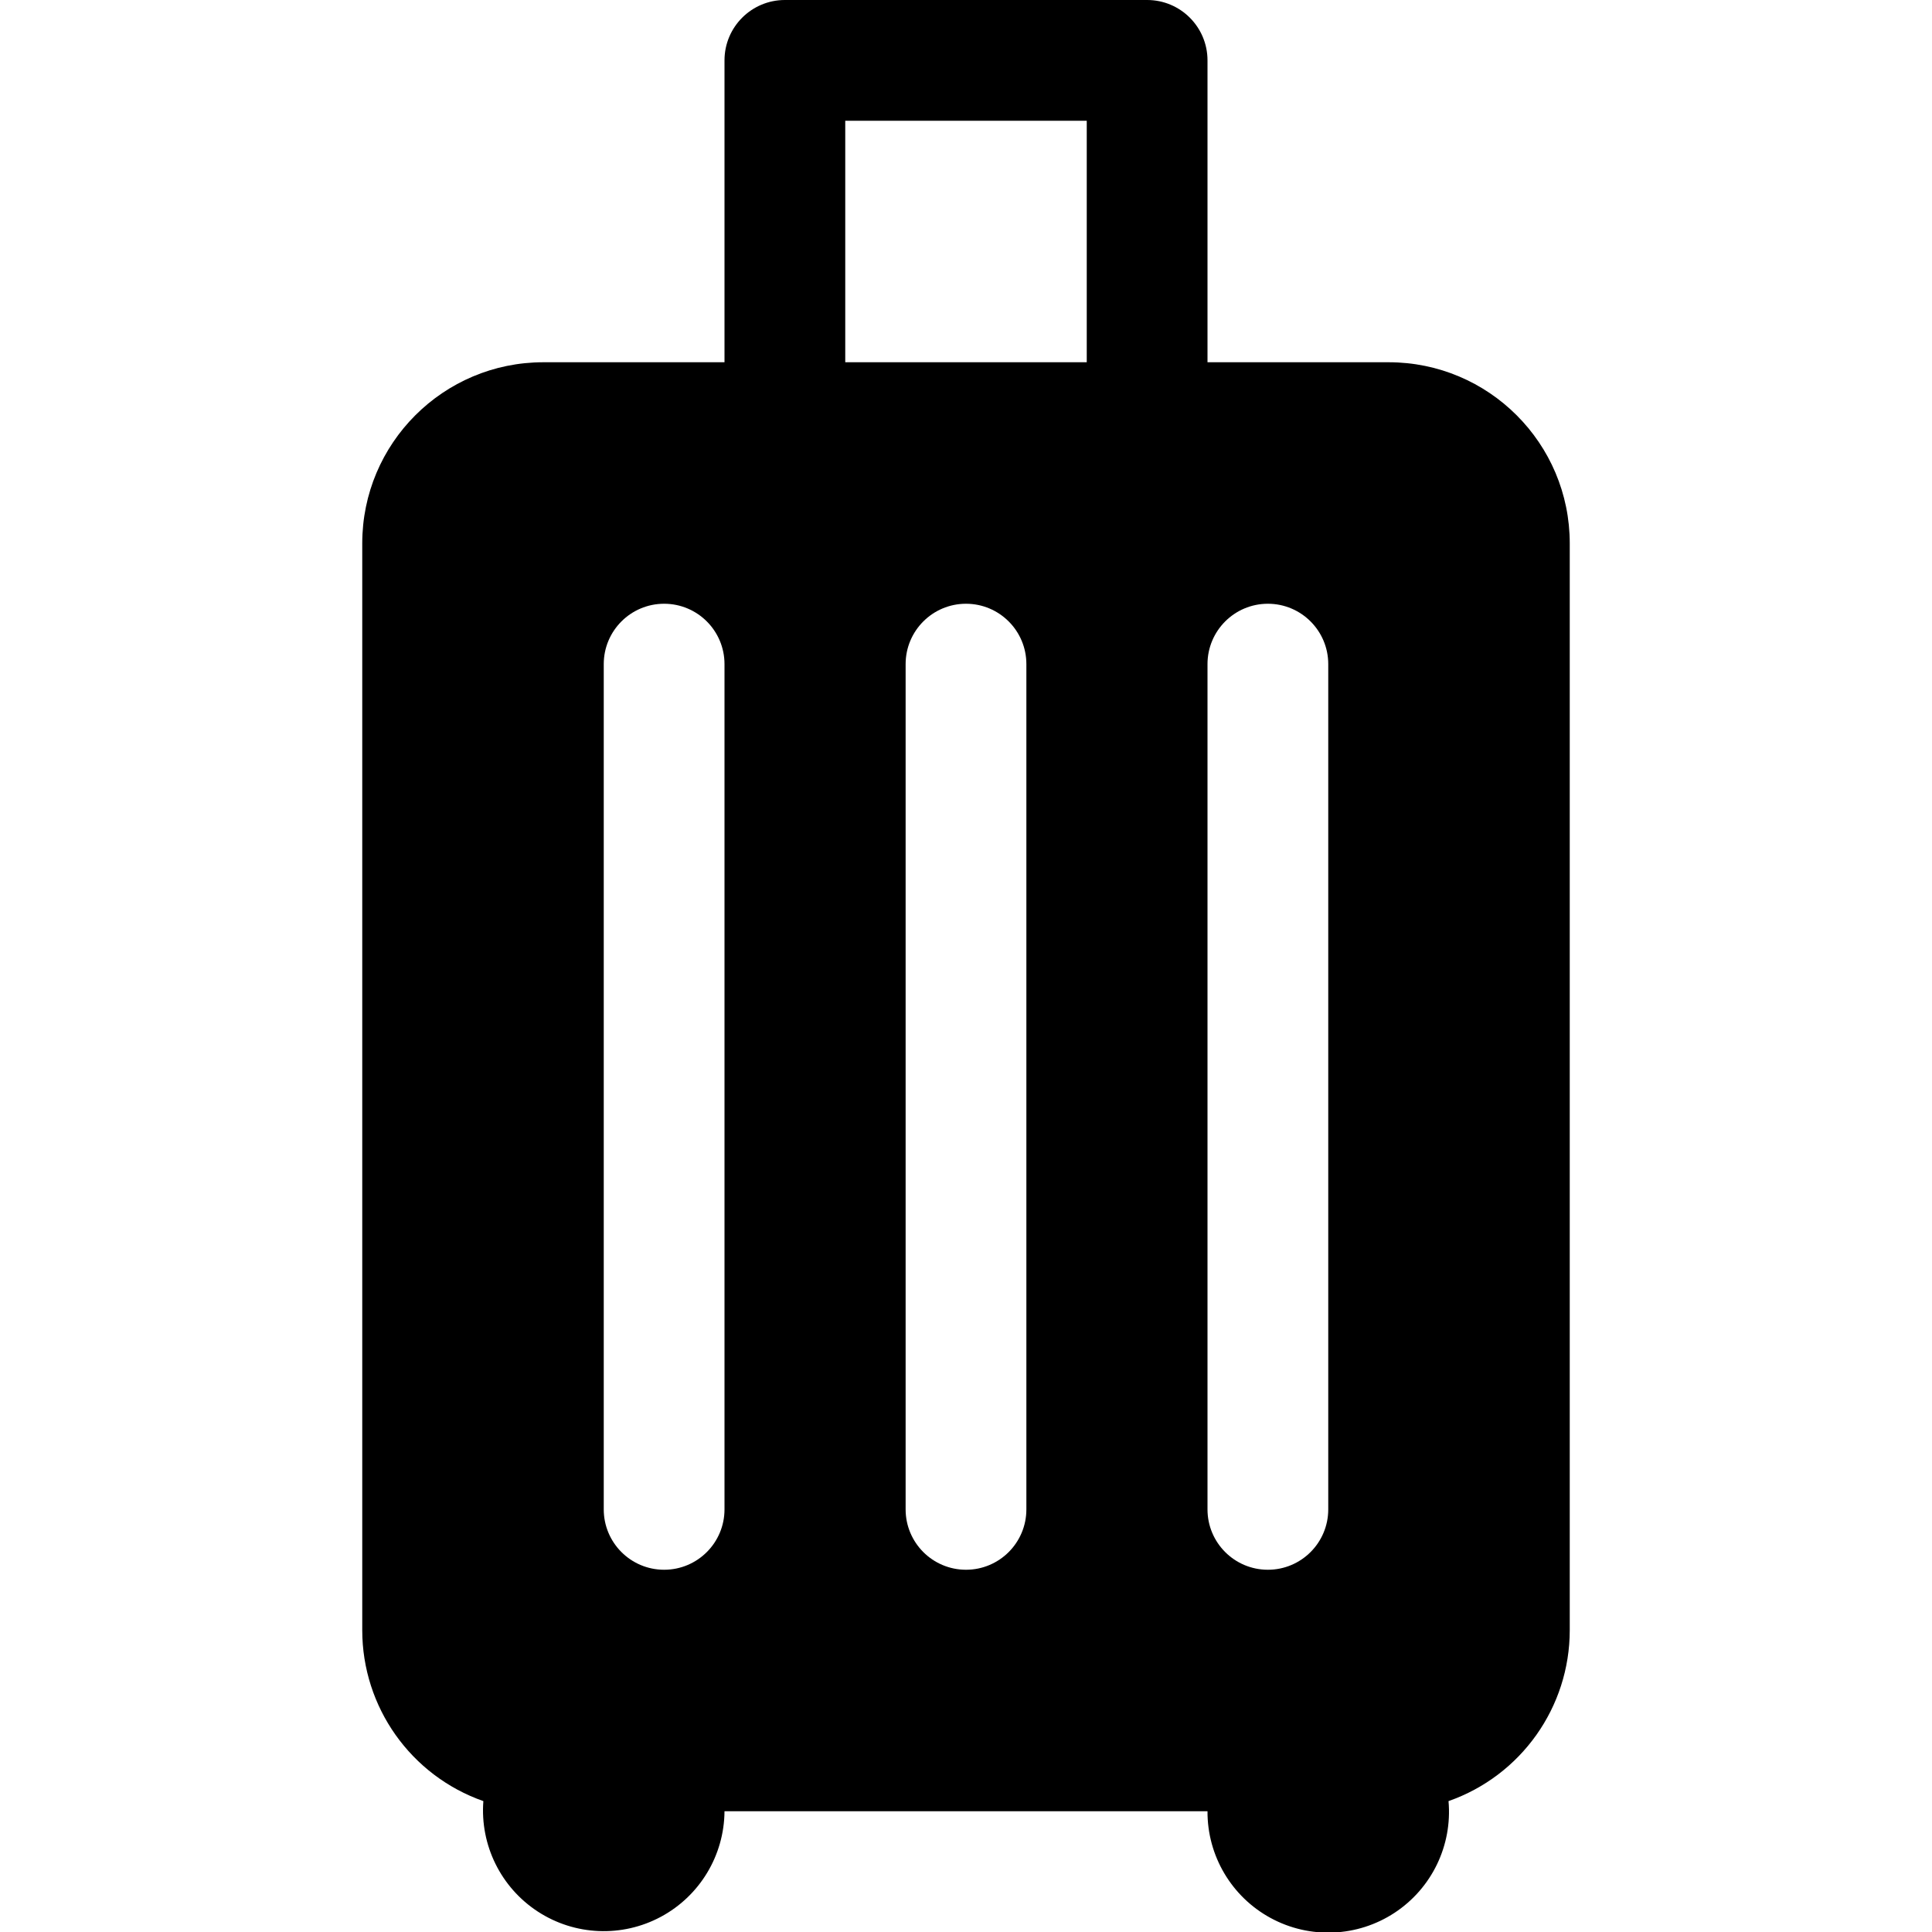
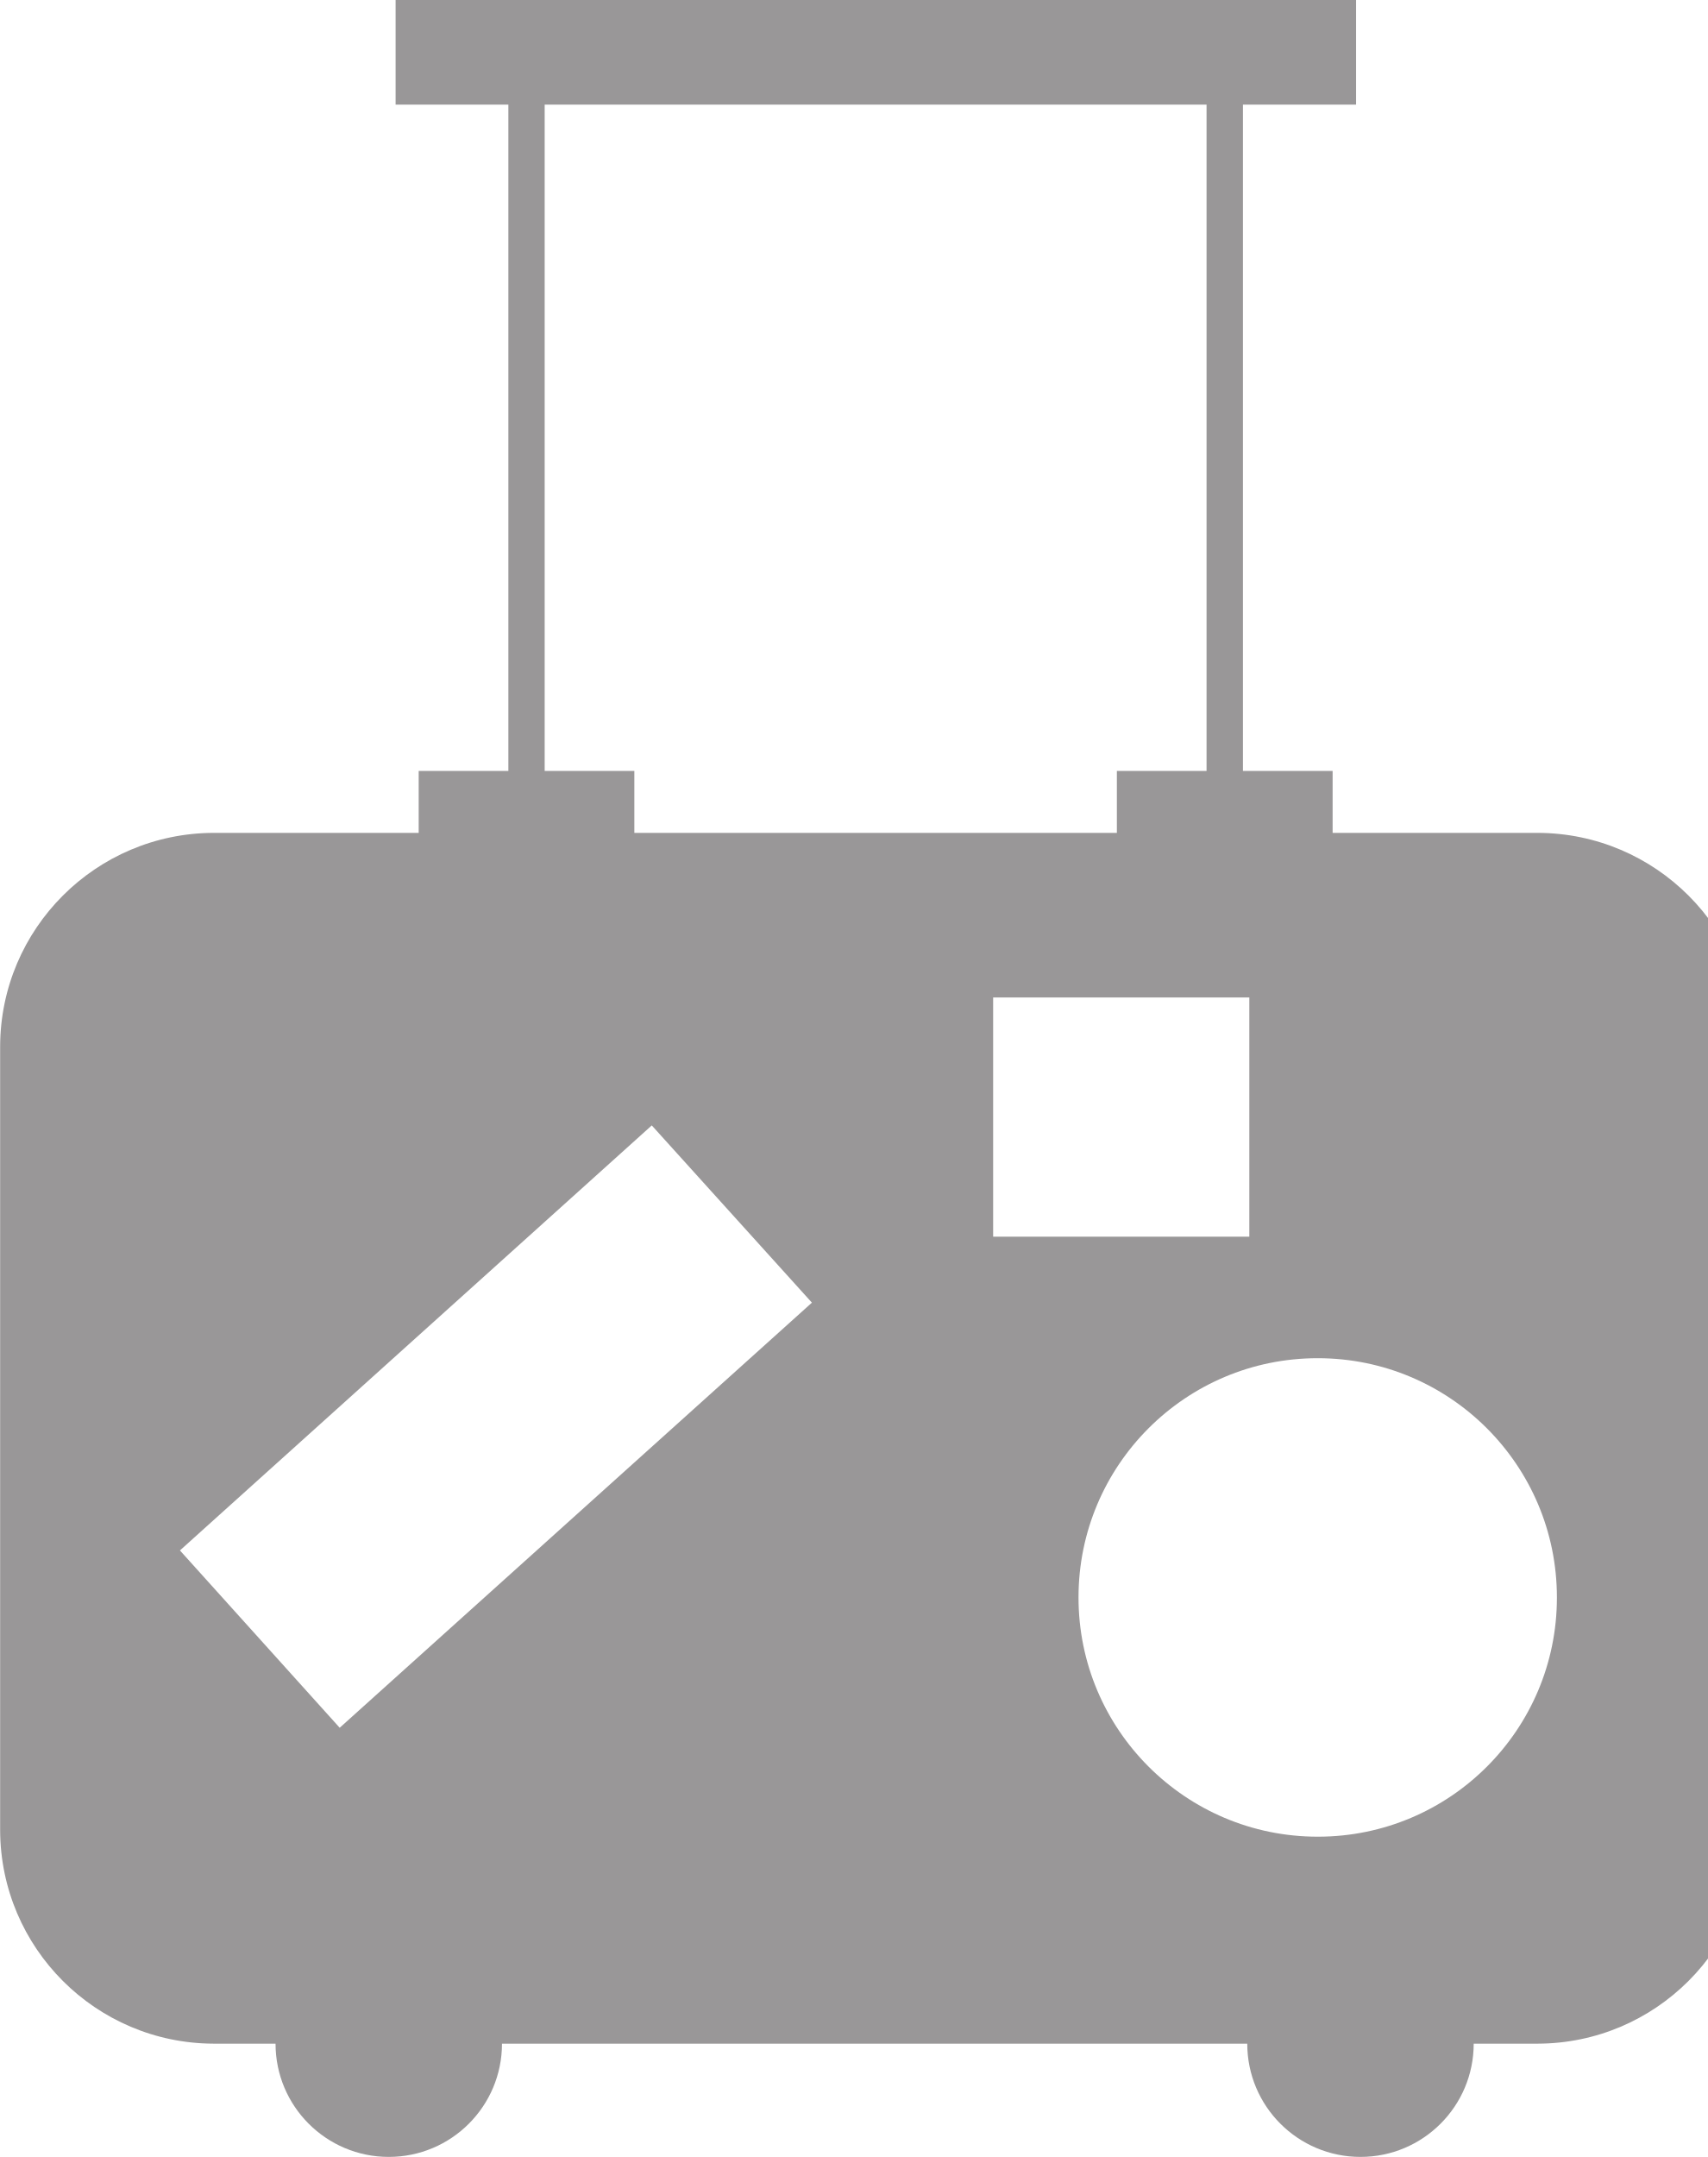
- <svg xmlns="http://www.w3.org/2000/svg" width="32" height="32" viewBox="0 0 16 16">
-   <path fill="currentColor" d="M6 .5a.5.5 0 0 1 .5-.5h3a.5.5 0 0 1 .5.5V3h1.5A1.5 1.5 0 0 1 13 4.5v9a1.5 1.5 0 0 1-1.004 1.416A1 1 0 1 1 10 15H6a1 1 0 1 1-1.997-.084A1.5 1.5 0 0 1 3 13.5v-9A1.5 1.5 0 0 1 4.5 3H6zM9 1H7v2h2zM6 5.5a.5.5 0 0 0-1 0v7a.5.5 0 0 0 1 0zm2.5 0a.5.5 0 0 0-1 0v7a.5.5 0 0 0 1 0zm2.5 0a.5.5 0 0 0-1 0v7a.5.5 0 0 0 1 0z" />
+ <svg xmlns="http://www.w3.org/2000/svg" width="25.34" height="32" viewBox="0 0 19 24">
+   <path fill="#999798" d="M17.109 9.267h-2.281v-.689h-.998V1.164h1.259V0H4.4v1.164h1.255v7.414h-.998v.689H2.375a2.383 2.383 0 0 0-2.376 2.376v8.72a2.383 2.383 0 0 0 2.376 2.376h.689a1.26 1.26 0 1 0 2.52 0h8.294a1.26 1.26 0 1 0 2.52 0h.713a2.383 2.383 0 0 0 2.376-2.376v-8.72a2.383 2.383 0 0 0-2.376-2.376zM6.059 1.164h7.366v7.414h-.998v.689h-5.37v-.689h-.998zm-2.281 18.06L2 17.251l5.251-4.729l1.782 1.972zm7.272-8.126h2.851v2.662H11.05zm3.612 9.338a2.662 2.662 0 1 1 2.662-2.662v.005a2.66 2.66 0 0 1-2.657 2.657z" />
</svg>
